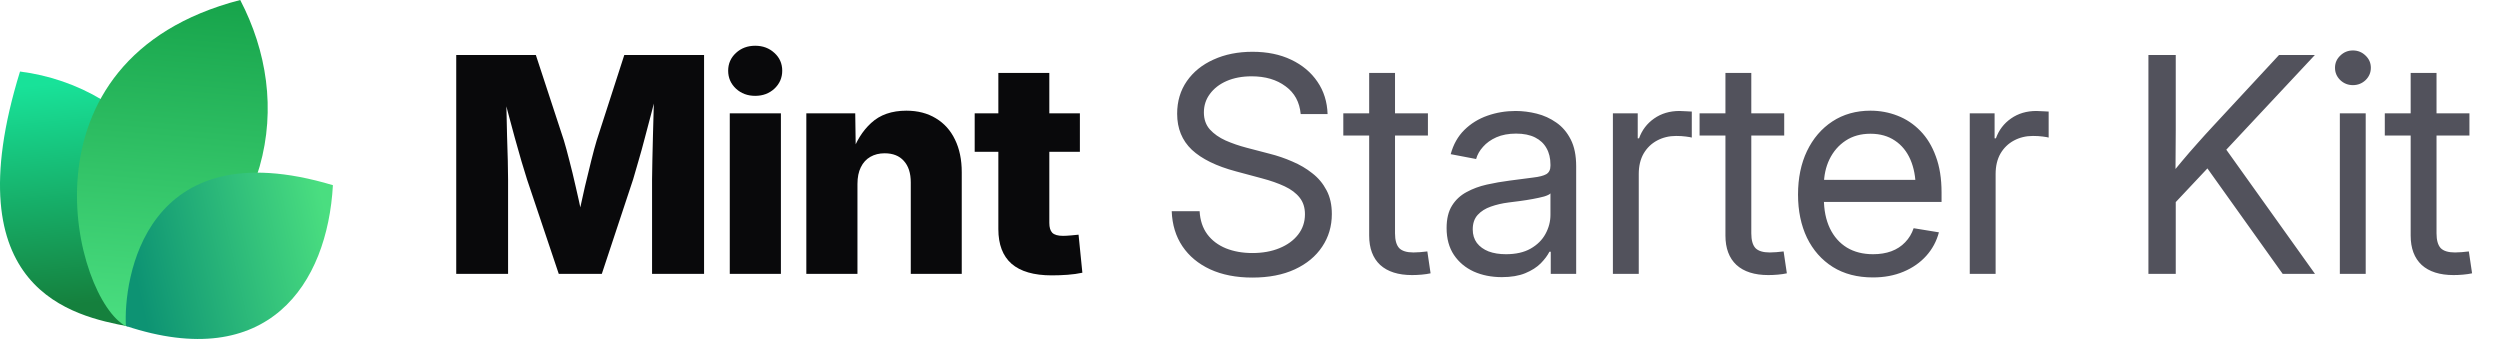
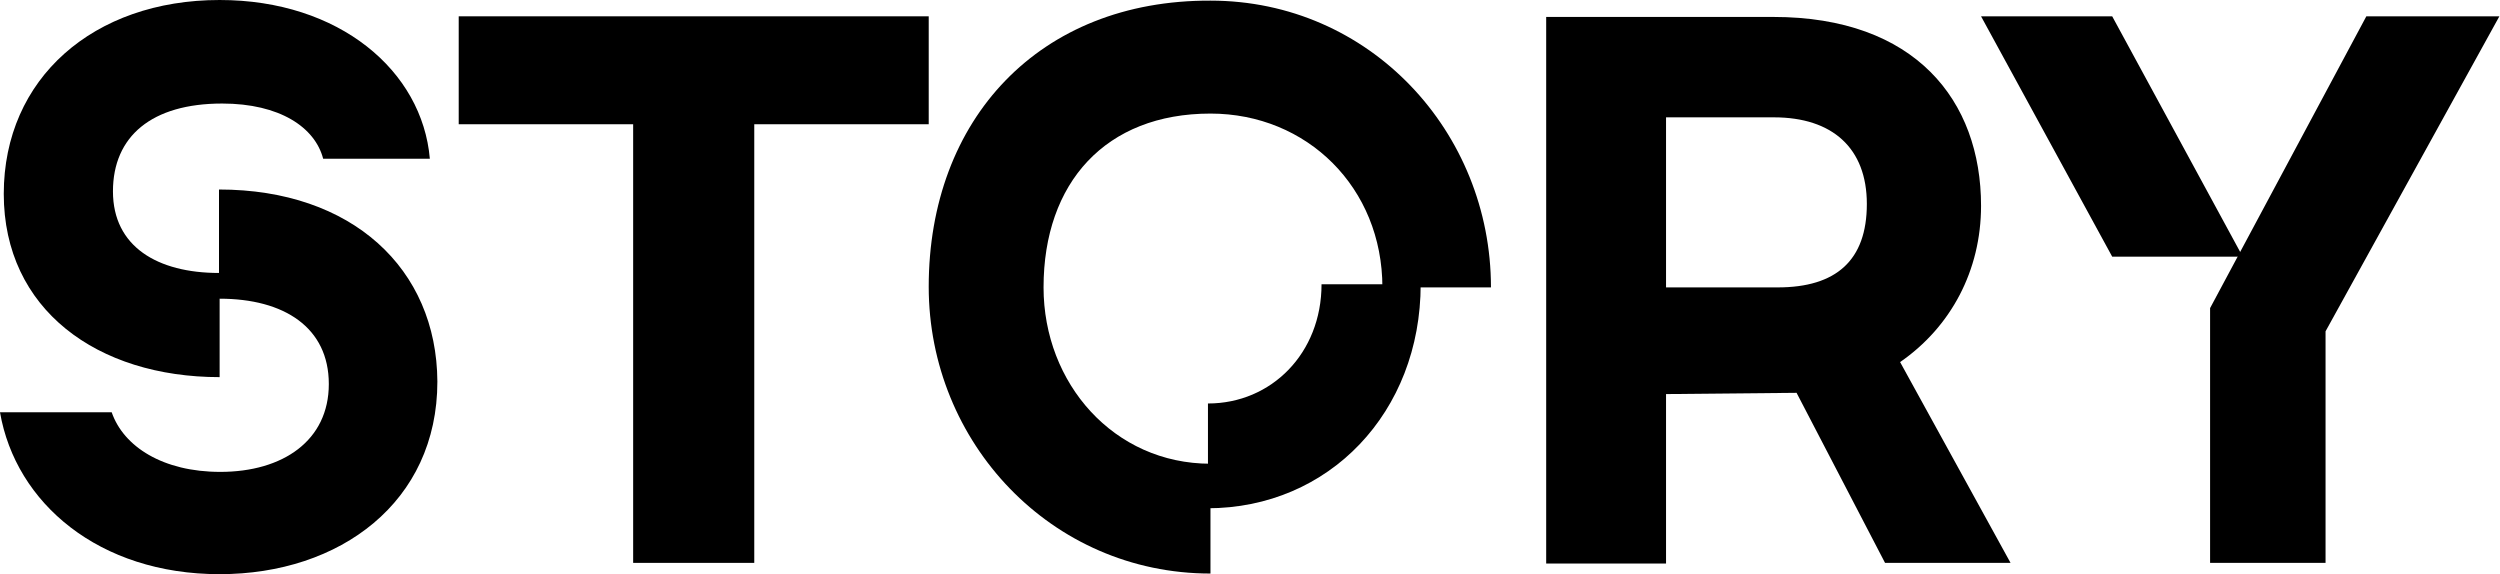
- <svg xmlns="http://www.w3.org/2000/svg" width="177" height="24" viewBox="0 0 177 24" fill="none">
-   <path d="M9.061 23.108C5.268 22.377 -3.391 20.627 1.417 5.064C9.634 6.099 16.973 14.064 9.061 23.108Z" fill="url(#paint0_linear_17557_2020)" />
-   <path d="M8.919 23.094C5.276 21.222 0.784 4.209 17.007 0C20.757 7.193 19.621 16.545 8.919 23.094Z" fill="url(#paint1_linear_17557_2020)" />
-   <path d="M8.914 23.079C8.735 19.882 10.159 9.085 23.57 13.111C23.181 20.123 18.984 26.418 8.914 23.079Z" fill="url(#paint2_linear_17557_2020)" />
-   <path d="M32.301 19.392V3.894H37.938L39.925 9.948C40.036 10.315 40.164 10.787 40.31 11.362C40.462 11.938 40.611 12.552 40.757 13.204C40.91 13.855 41.048 14.483 41.173 15.086C41.305 15.682 41.412 16.192 41.495 16.615H40.695C40.771 16.192 40.871 15.682 40.996 15.086C41.128 14.49 41.267 13.866 41.412 13.214C41.565 12.562 41.714 11.948 41.86 11.373C42.005 10.79 42.133 10.315 42.244 9.948L44.2 3.894H49.848V19.392H46.166V12.704C46.166 12.357 46.173 11.917 46.187 11.383C46.2 10.849 46.214 10.27 46.228 9.646C46.249 9.022 46.266 8.391 46.28 7.753C46.301 7.115 46.311 6.519 46.311 5.964H46.623C46.485 6.561 46.332 7.181 46.166 7.826C45.999 8.471 45.833 9.102 45.666 9.719C45.507 10.336 45.351 10.901 45.198 11.414C45.053 11.928 44.928 12.357 44.824 12.704L42.608 19.392H39.561L37.314 12.704C37.203 12.357 37.072 11.928 36.919 11.414C36.773 10.901 36.614 10.34 36.441 9.729C36.274 9.112 36.104 8.481 35.931 7.836C35.764 7.192 35.608 6.567 35.463 5.964H35.827C35.834 6.512 35.844 7.105 35.858 7.743C35.872 8.374 35.886 9.005 35.9 9.636C35.92 10.26 35.938 10.839 35.952 11.373C35.965 11.907 35.972 12.351 35.972 12.704V19.392H32.301ZM51.668 19.392V8.024H55.288V19.392H51.668ZM53.468 6.786C52.927 6.786 52.473 6.616 52.105 6.276C51.738 5.93 51.554 5.507 51.554 5.007C51.554 4.508 51.738 4.088 52.105 3.749C52.473 3.409 52.927 3.239 53.468 3.239C54.009 3.239 54.463 3.409 54.83 3.749C55.198 4.082 55.382 4.501 55.382 5.007C55.382 5.507 55.198 5.93 54.83 6.276C54.463 6.616 54.009 6.786 53.468 6.786ZM60.708 13.027V19.392H57.088V8.024H60.551L60.593 10.967H60.281C60.593 10.024 61.061 9.268 61.685 8.7C62.309 8.124 63.138 7.836 64.171 7.836C64.975 7.836 65.672 8.017 66.262 8.377C66.851 8.731 67.302 9.234 67.614 9.885C67.933 10.537 68.092 11.307 68.092 12.194V19.392H64.483V12.912C64.483 12.26 64.32 11.754 63.994 11.394C63.675 11.033 63.221 10.853 62.632 10.853C62.25 10.853 61.914 10.936 61.623 11.102C61.332 11.269 61.106 11.515 60.947 11.841C60.787 12.16 60.708 12.555 60.708 13.027ZM76.456 8.024V10.749H69.008V8.024H76.456ZM70.683 5.163H74.292V15.783C74.292 16.102 74.361 16.334 74.5 16.48C74.646 16.625 74.899 16.698 75.259 16.698C75.405 16.698 75.596 16.688 75.831 16.667C76.074 16.646 76.251 16.629 76.362 16.615L76.632 19.309C76.313 19.378 75.963 19.427 75.582 19.455C75.207 19.482 74.836 19.496 74.469 19.496C73.2 19.496 72.25 19.222 71.619 18.674C70.995 18.127 70.683 17.308 70.683 16.22V5.163Z" fill="#09090B" />
-   <path d="M88.667 19.652C87.523 19.652 86.528 19.458 85.682 19.07C84.843 18.681 84.188 18.137 83.716 17.437C83.245 16.736 82.992 15.908 82.957 14.951H84.933C84.968 15.596 85.148 16.14 85.474 16.584C85.8 17.021 86.24 17.354 86.795 17.582C87.35 17.804 87.974 17.915 88.667 17.915C89.388 17.915 90.026 17.801 90.581 17.572C91.143 17.343 91.583 17.024 91.902 16.615C92.228 16.199 92.391 15.717 92.391 15.169C92.391 14.698 92.266 14.306 92.017 13.994C91.767 13.675 91.413 13.408 90.956 13.193C90.498 12.978 89.954 12.787 89.323 12.621L87.502 12.132C86.123 11.765 85.082 11.255 84.382 10.603C83.689 9.944 83.342 9.095 83.342 8.055C83.342 7.174 83.571 6.404 84.028 5.746C84.486 5.087 85.117 4.577 85.921 4.217C86.726 3.849 87.645 3.666 88.678 3.666C89.718 3.666 90.63 3.853 91.413 4.227C92.204 4.602 92.824 5.122 93.275 5.787C93.726 6.446 93.965 7.209 93.993 8.076H92.089C92.013 7.23 91.656 6.574 91.018 6.11C90.387 5.638 89.586 5.403 88.615 5.403C87.95 5.403 87.36 5.513 86.847 5.735C86.341 5.957 85.946 6.262 85.661 6.651C85.377 7.032 85.235 7.469 85.235 7.961C85.235 8.447 85.377 8.849 85.661 9.168C85.946 9.48 86.317 9.74 86.774 9.948C87.232 10.149 87.724 10.319 88.251 10.457L89.884 10.884C90.439 11.023 90.977 11.206 91.496 11.435C92.023 11.657 92.495 11.934 92.911 12.267C93.334 12.593 93.67 12.995 93.92 13.474C94.17 13.945 94.294 14.504 94.294 15.149C94.294 16.015 94.066 16.788 93.608 17.468C93.157 18.148 92.512 18.681 91.673 19.07C90.834 19.458 89.832 19.652 88.667 19.652ZM101.097 8.024V9.594H95.106V8.024H101.097ZM96.937 5.163H98.767V16.521C98.767 17 98.865 17.347 99.059 17.562C99.26 17.77 99.6 17.874 100.078 17.874C100.21 17.874 100.366 17.867 100.546 17.853C100.733 17.832 100.903 17.815 101.056 17.801L101.285 19.351C101.097 19.392 100.886 19.423 100.65 19.444C100.414 19.465 100.189 19.475 99.974 19.475C98.996 19.475 98.244 19.236 97.717 18.758C97.197 18.272 96.937 17.579 96.937 16.677V5.163ZM106.33 19.621C105.595 19.621 104.932 19.489 104.343 19.226C103.754 18.955 103.285 18.564 102.939 18.05C102.592 17.53 102.419 16.896 102.419 16.147C102.419 15.495 102.547 14.965 102.804 14.556C103.06 14.146 103.403 13.828 103.833 13.599C104.263 13.363 104.742 13.186 105.269 13.068C105.796 12.95 106.333 12.857 106.881 12.787C107.574 12.69 108.132 12.617 108.555 12.569C108.978 12.52 109.287 12.441 109.481 12.33C109.675 12.212 109.772 12.014 109.772 11.737V11.654C109.772 11.203 109.679 10.815 109.492 10.489C109.311 10.163 109.041 9.91 108.68 9.729C108.32 9.549 107.872 9.459 107.338 9.459C106.805 9.459 106.34 9.546 105.945 9.719C105.556 9.892 105.241 10.118 104.998 10.395C104.755 10.665 104.593 10.953 104.509 11.258L102.71 10.915C102.897 10.222 103.22 9.65 103.677 9.199C104.135 8.748 104.679 8.412 105.31 8.19C105.941 7.968 106.607 7.857 107.307 7.857C107.8 7.857 108.295 7.92 108.795 8.044C109.301 8.169 109.765 8.381 110.188 8.679C110.611 8.97 110.951 9.369 111.208 9.875C111.464 10.374 111.593 11.005 111.593 11.768V19.392H109.793V17.822H109.7C109.568 18.085 109.363 18.359 109.086 18.643C108.809 18.921 108.444 19.153 107.994 19.34C107.543 19.527 106.988 19.621 106.33 19.621ZM106.621 17.998C107.321 17.998 107.904 17.867 108.368 17.603C108.84 17.333 109.19 16.986 109.419 16.563C109.654 16.133 109.772 15.682 109.772 15.211V13.692C109.703 13.769 109.554 13.841 109.325 13.911C109.096 13.973 108.829 14.032 108.524 14.088C108.226 14.143 107.921 14.192 107.609 14.233C107.304 14.275 107.033 14.309 106.798 14.337C106.354 14.393 105.938 14.49 105.549 14.628C105.168 14.76 104.86 14.954 104.624 15.211C104.388 15.467 104.27 15.811 104.27 16.241C104.27 16.615 104.367 16.934 104.561 17.198C104.762 17.461 105.04 17.662 105.393 17.801C105.747 17.933 106.156 17.998 106.621 17.998ZM114.193 19.392V8.024H115.951V9.792H116.045C116.253 9.209 116.61 8.741 117.116 8.388C117.622 8.034 118.219 7.857 118.905 7.857C119.058 7.857 119.217 7.864 119.384 7.878C119.55 7.885 119.682 7.892 119.779 7.899V9.74C119.716 9.719 119.578 9.695 119.363 9.667C119.155 9.639 118.922 9.625 118.666 9.625C118.174 9.625 117.726 9.733 117.324 9.948C116.922 10.163 116.603 10.471 116.367 10.874C116.138 11.276 116.024 11.758 116.024 12.319V19.392H114.193ZM126.322 8.024V9.594H120.33V8.024H126.322ZM122.161 5.163H123.992V16.521C123.992 17 124.089 17.347 124.283 17.562C124.484 17.77 124.824 17.874 125.302 17.874C125.434 17.874 125.59 17.867 125.77 17.853C125.958 17.832 126.127 17.815 126.28 17.801L126.509 19.351C126.322 19.392 126.11 19.423 125.874 19.444C125.639 19.465 125.413 19.475 125.198 19.475C124.221 19.475 123.468 19.236 122.941 18.758C122.421 18.272 122.161 17.579 122.161 16.677V5.163ZM132.604 19.642C131.502 19.642 130.555 19.396 129.765 18.903C128.974 18.404 128.364 17.714 127.934 16.834C127.511 15.946 127.3 14.927 127.3 13.775C127.3 12.611 127.511 11.584 127.934 10.697C128.364 9.802 128.964 9.102 129.734 8.596C130.51 8.089 131.408 7.836 132.428 7.836C133.1 7.836 133.738 7.954 134.341 8.19C134.952 8.426 135.489 8.783 135.954 9.261C136.425 9.74 136.793 10.343 137.056 11.071C137.327 11.792 137.462 12.645 137.462 13.63V14.296H128.433V12.735H136.463L135.631 13.297C135.631 12.541 135.506 11.876 135.257 11.3C135.007 10.725 134.643 10.277 134.165 9.958C133.686 9.632 133.107 9.469 132.428 9.469C131.748 9.469 131.162 9.632 130.67 9.958C130.177 10.284 129.796 10.725 129.526 11.279C129.262 11.827 129.13 12.441 129.13 13.12V14.046C129.13 14.864 129.273 15.572 129.557 16.168C129.841 16.757 130.243 17.211 130.763 17.53C131.283 17.842 131.901 17.998 132.615 17.998C133.093 17.998 133.523 17.929 133.905 17.79C134.293 17.645 134.619 17.433 134.882 17.156C135.153 16.879 135.354 16.546 135.486 16.157L137.275 16.449C137.108 17.08 136.81 17.634 136.38 18.113C135.95 18.591 135.413 18.966 134.768 19.236C134.123 19.507 133.402 19.642 132.604 19.642ZM139.459 19.392V8.024H141.217V9.792H141.311C141.519 9.209 141.876 8.741 142.382 8.388C142.888 8.034 143.485 7.857 144.171 7.857C144.324 7.857 144.483 7.864 144.649 7.878C144.816 7.885 144.948 7.892 145.045 7.899V9.74C144.982 9.719 144.844 9.695 144.629 9.667C144.421 9.639 144.188 9.625 143.932 9.625C143.439 9.625 142.992 9.733 142.59 9.948C142.188 10.163 141.869 10.471 141.633 10.874C141.404 11.276 141.29 11.758 141.29 12.319V19.392H139.459ZM153.429 14.961V12.715C153.783 12.257 154.136 11.82 154.49 11.404C154.844 10.981 155.204 10.565 155.572 10.156C155.939 9.74 156.314 9.327 156.695 8.918L161.355 3.894H163.893L157.277 10.967H157.184L153.429 14.961ZM152.108 19.392V3.894H154.043V9.241L154.022 12.559L154.043 13.505V19.392H152.108ZM161.615 19.392L155.967 11.477L157.173 9.969L163.903 19.392H161.615ZM165.661 19.392V8.024H167.492V19.392H165.661ZM166.587 6.027C166.24 6.027 165.942 5.909 165.692 5.673C165.443 5.43 165.318 5.139 165.318 4.799C165.318 4.459 165.443 4.172 165.692 3.936C165.942 3.693 166.24 3.572 166.587 3.572C166.934 3.572 167.232 3.693 167.482 3.936C167.731 4.172 167.856 4.459 167.856 4.799C167.856 5.139 167.731 5.43 167.482 5.673C167.232 5.909 166.934 6.027 166.587 6.027ZM174.836 8.024V9.594H168.844V8.024H174.836ZM170.675 5.163H172.506V16.521C172.506 17 172.603 17.347 172.797 17.562C172.998 17.77 173.338 17.874 173.816 17.874C173.948 17.874 174.104 17.867 174.284 17.853C174.472 17.832 174.641 17.815 174.794 17.801L175.023 19.351C174.836 19.392 174.624 19.423 174.388 19.444C174.153 19.465 173.927 19.475 173.712 19.475C172.735 19.475 171.982 19.236 171.455 18.758C170.935 18.272 170.675 17.579 170.675 16.677V5.163Z" fill="#52525C" />
-   <defs>
-     <linearGradient id="paint0_linear_17557_2020" x1="3.776" y1="5.916" x2="5.232" y2="21.559" gradientUnits="userSpaceOnUse">
-       <stop stop-color="#18E299" />
-       <stop offset="1" stop-color="#15803D" />
-     </linearGradient>
-     <linearGradient id="paint1_linear_17557_2020" x1="12.171" y1="-0.718" x2="10.19" y2="22.983" gradientUnits="userSpaceOnUse">
-       <stop stop-color="#16A34A" />
-       <stop offset="1" stop-color="#4ADE80" />
-     </linearGradient>
-     <linearGradient id="paint2_linear_17557_2020" x1="23.133" y1="15.353" x2="9.338" y2="18.52" gradientUnits="userSpaceOnUse">
-       <stop stop-color="#4ADE80" />
-       <stop offset="1" stop-color="#0D9373" />
-     </linearGradient>
-   </defs>
+ <svg xmlns="http://www.w3.org/2000/svg" version="1.1" id="Layer_1" x="0px" y="0px" viewBox="0 0 398.4 91.4" style="enable-background:new 0 0 398.4 91.4;" xml:space="preserve">
+   <g>
+     <path d="M352.2,89.7h18.4V52.8l27.7-50.2h-21.2l-24.9,46.5V89.7z" />
+     <path d="M357.4,40.9L336.6,2.6h-20.9l20.9,38.3H357.4z" />
+     <path d="M286.3,62.6l14.1,27.1h20l-17.6-32c8.1-5.6,12.9-14.6,12.9-24.9c0-16.8-10.5-30.1-33.1-30.1h-36.2v87.1h19.1V62.8   L286.3,62.6z M265.5,18.7h17.2c9.3,0,14.8,4.9,14.8,13.8c0,9-4.9,13.3-14.2,13.3h-17.8V18.7z" />
+     <path d="M100.9,89.7h19.3V19.8H148V2.6H73.1v17.2h27.8V89.7z" />
+     <path d="M34.9,30.2v13.3c-9.8,0-16.9-4.2-16.9-13c0-8.8,6.2-14,17.4-14c9.2,0,14.8,3.8,16.1,8.8h17C67.3,11.3,54.1,0,35,0   C14.9,0,0.6,12.5,0.6,30.9S15.5,60.1,35,60.1V47.6c10.3,0,17.4,4.6,17.4,13.6c0,9-7.3,14-17.3,14c-9.1,0-15.4-4-17.3-9.5H0   c2.5,14.5,15.8,25.8,35,25.8c19.2,0,34.7-11.5,34.7-30.7C69.6,42.8,56.1,30.2,34.9,30.2z" />
+     <path d="M192.9,73.9c-15.4,0-26.6-12.8-26.6-28.1c0-16.7,9.9-27.7,26.6-27.7c15.4,0,27.4,11.8,27.4,27.7h17.3   c0-24.8-19.3-45.7-44.7-45.7C165.6,0,148,19,148,45.7c0,24.8,19.5,45.7,44.9,45.7V73.9z" />
+     <path d="M192.4,81c19.4,0,34-15.3,34-35.7h-15.8c0,11-8,19-18.1,19V81z" />
+   </g>
</svg>
